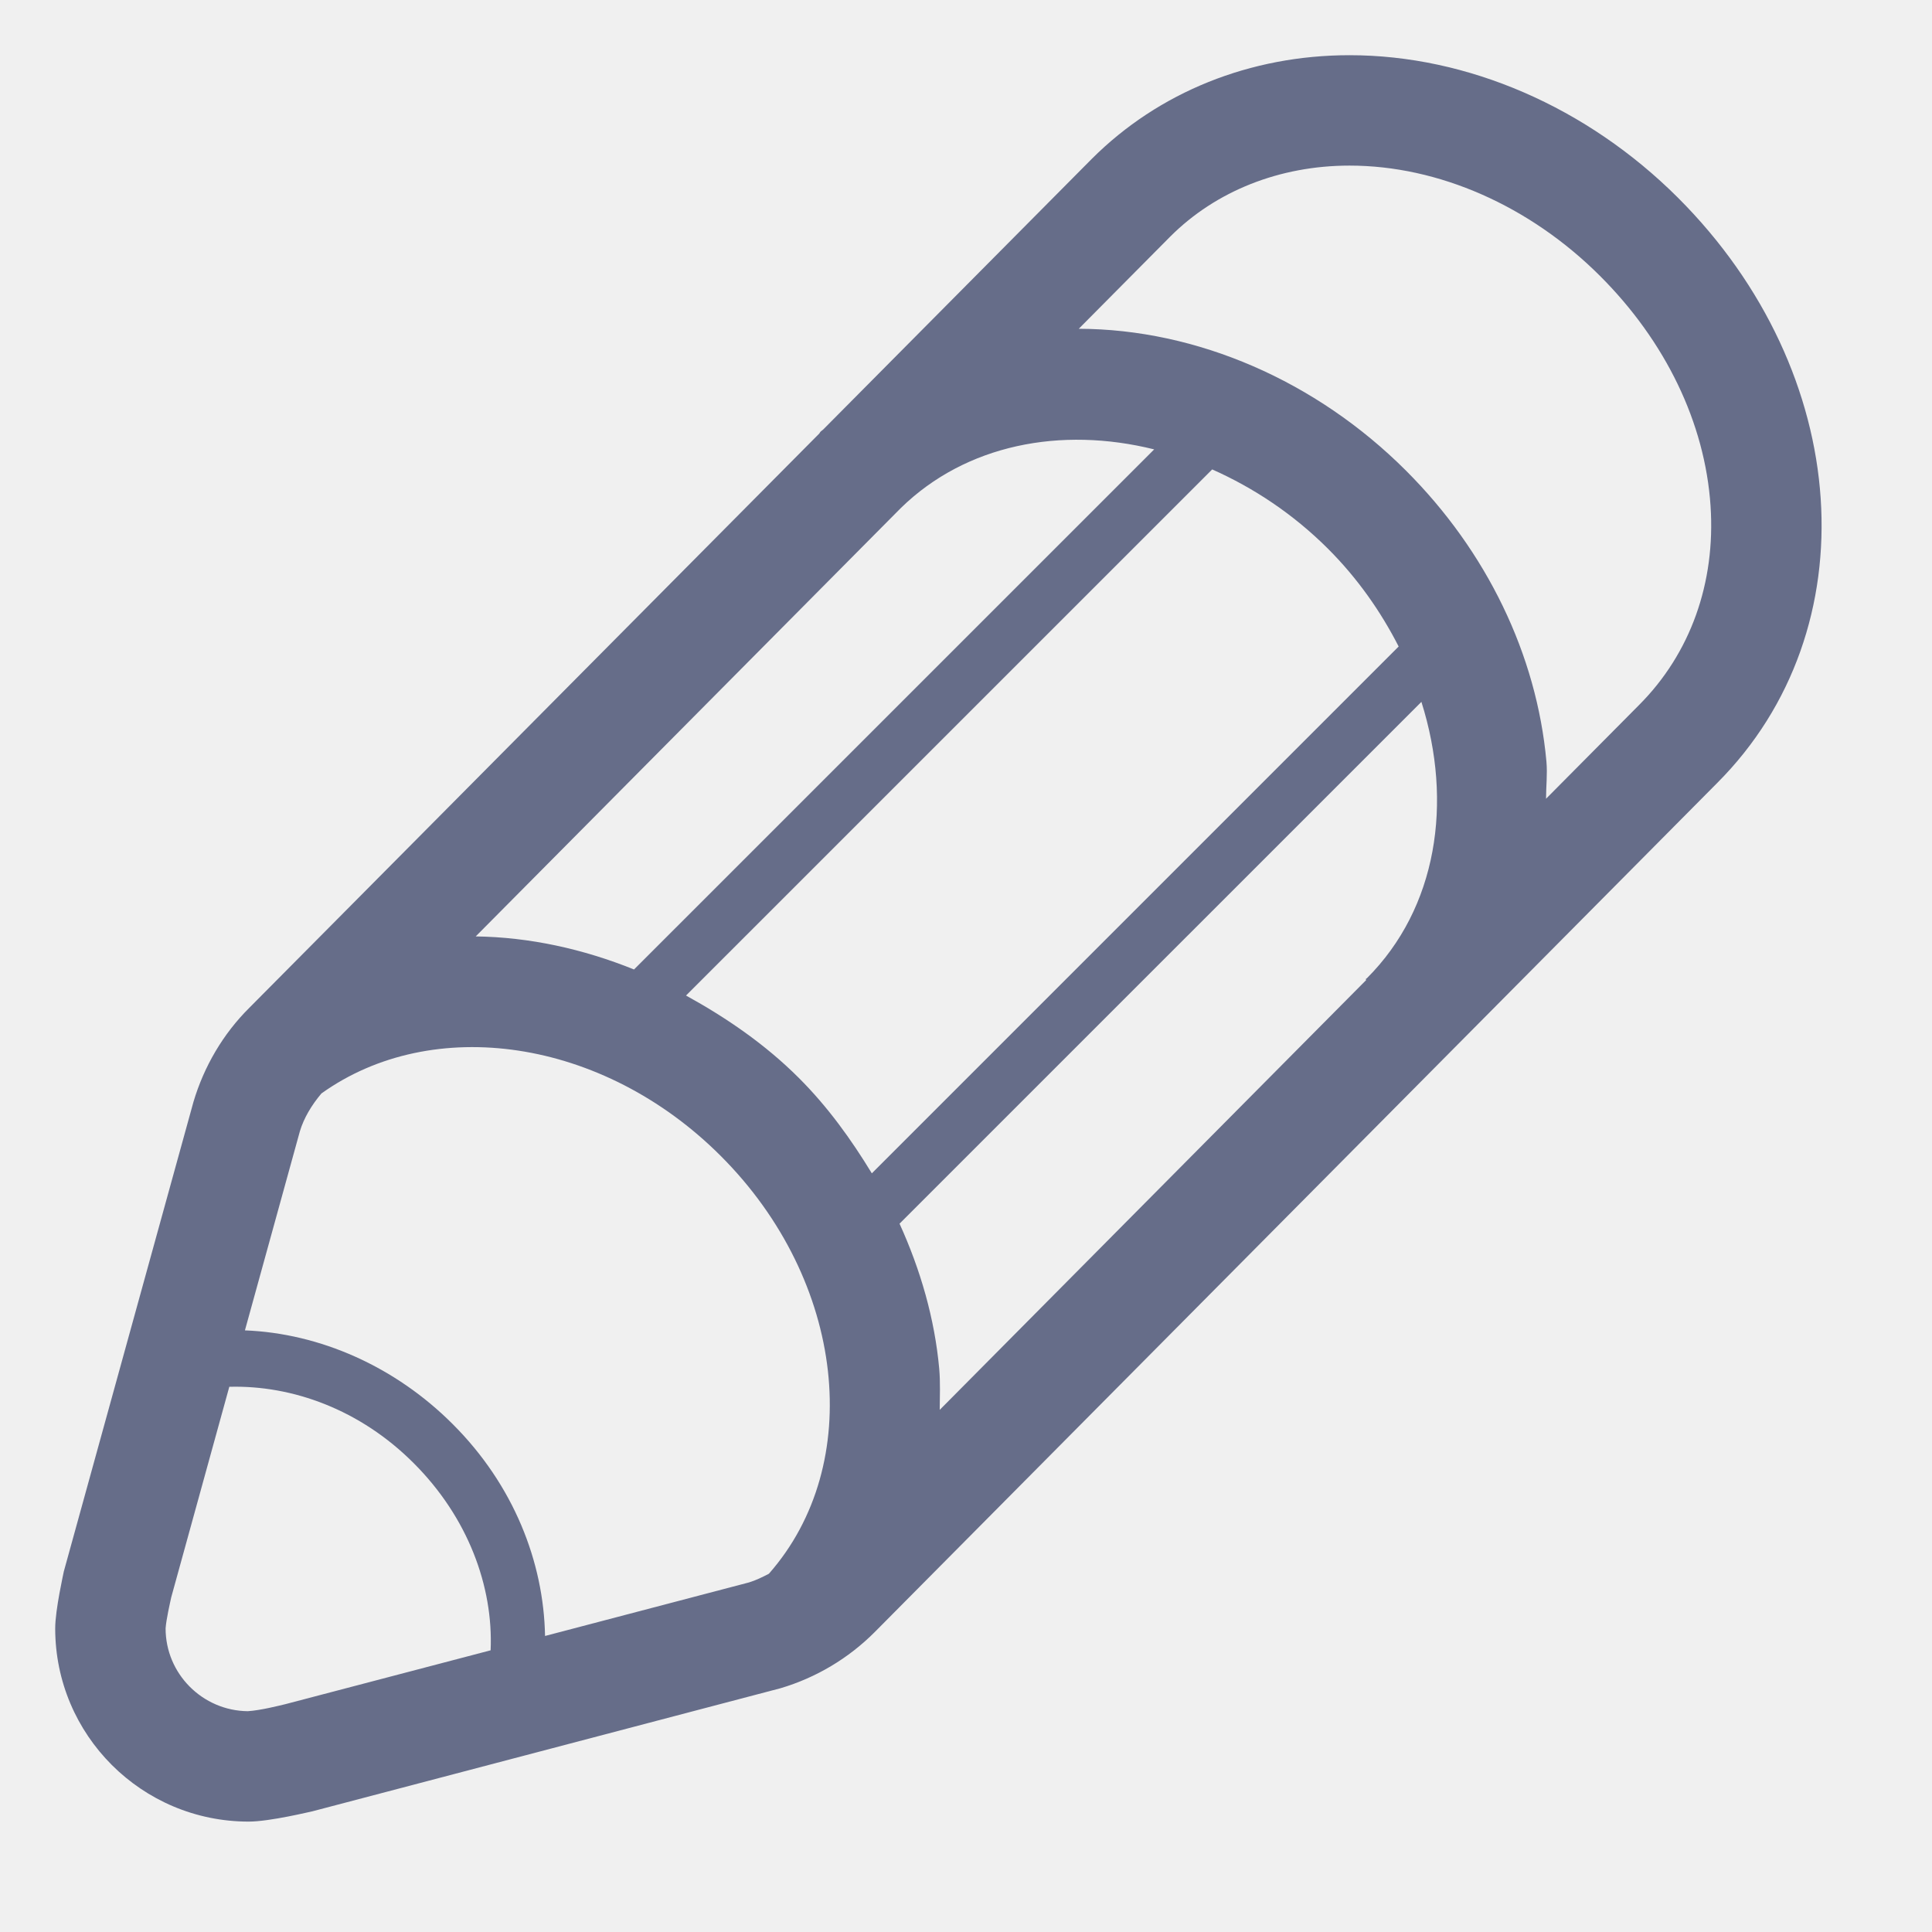
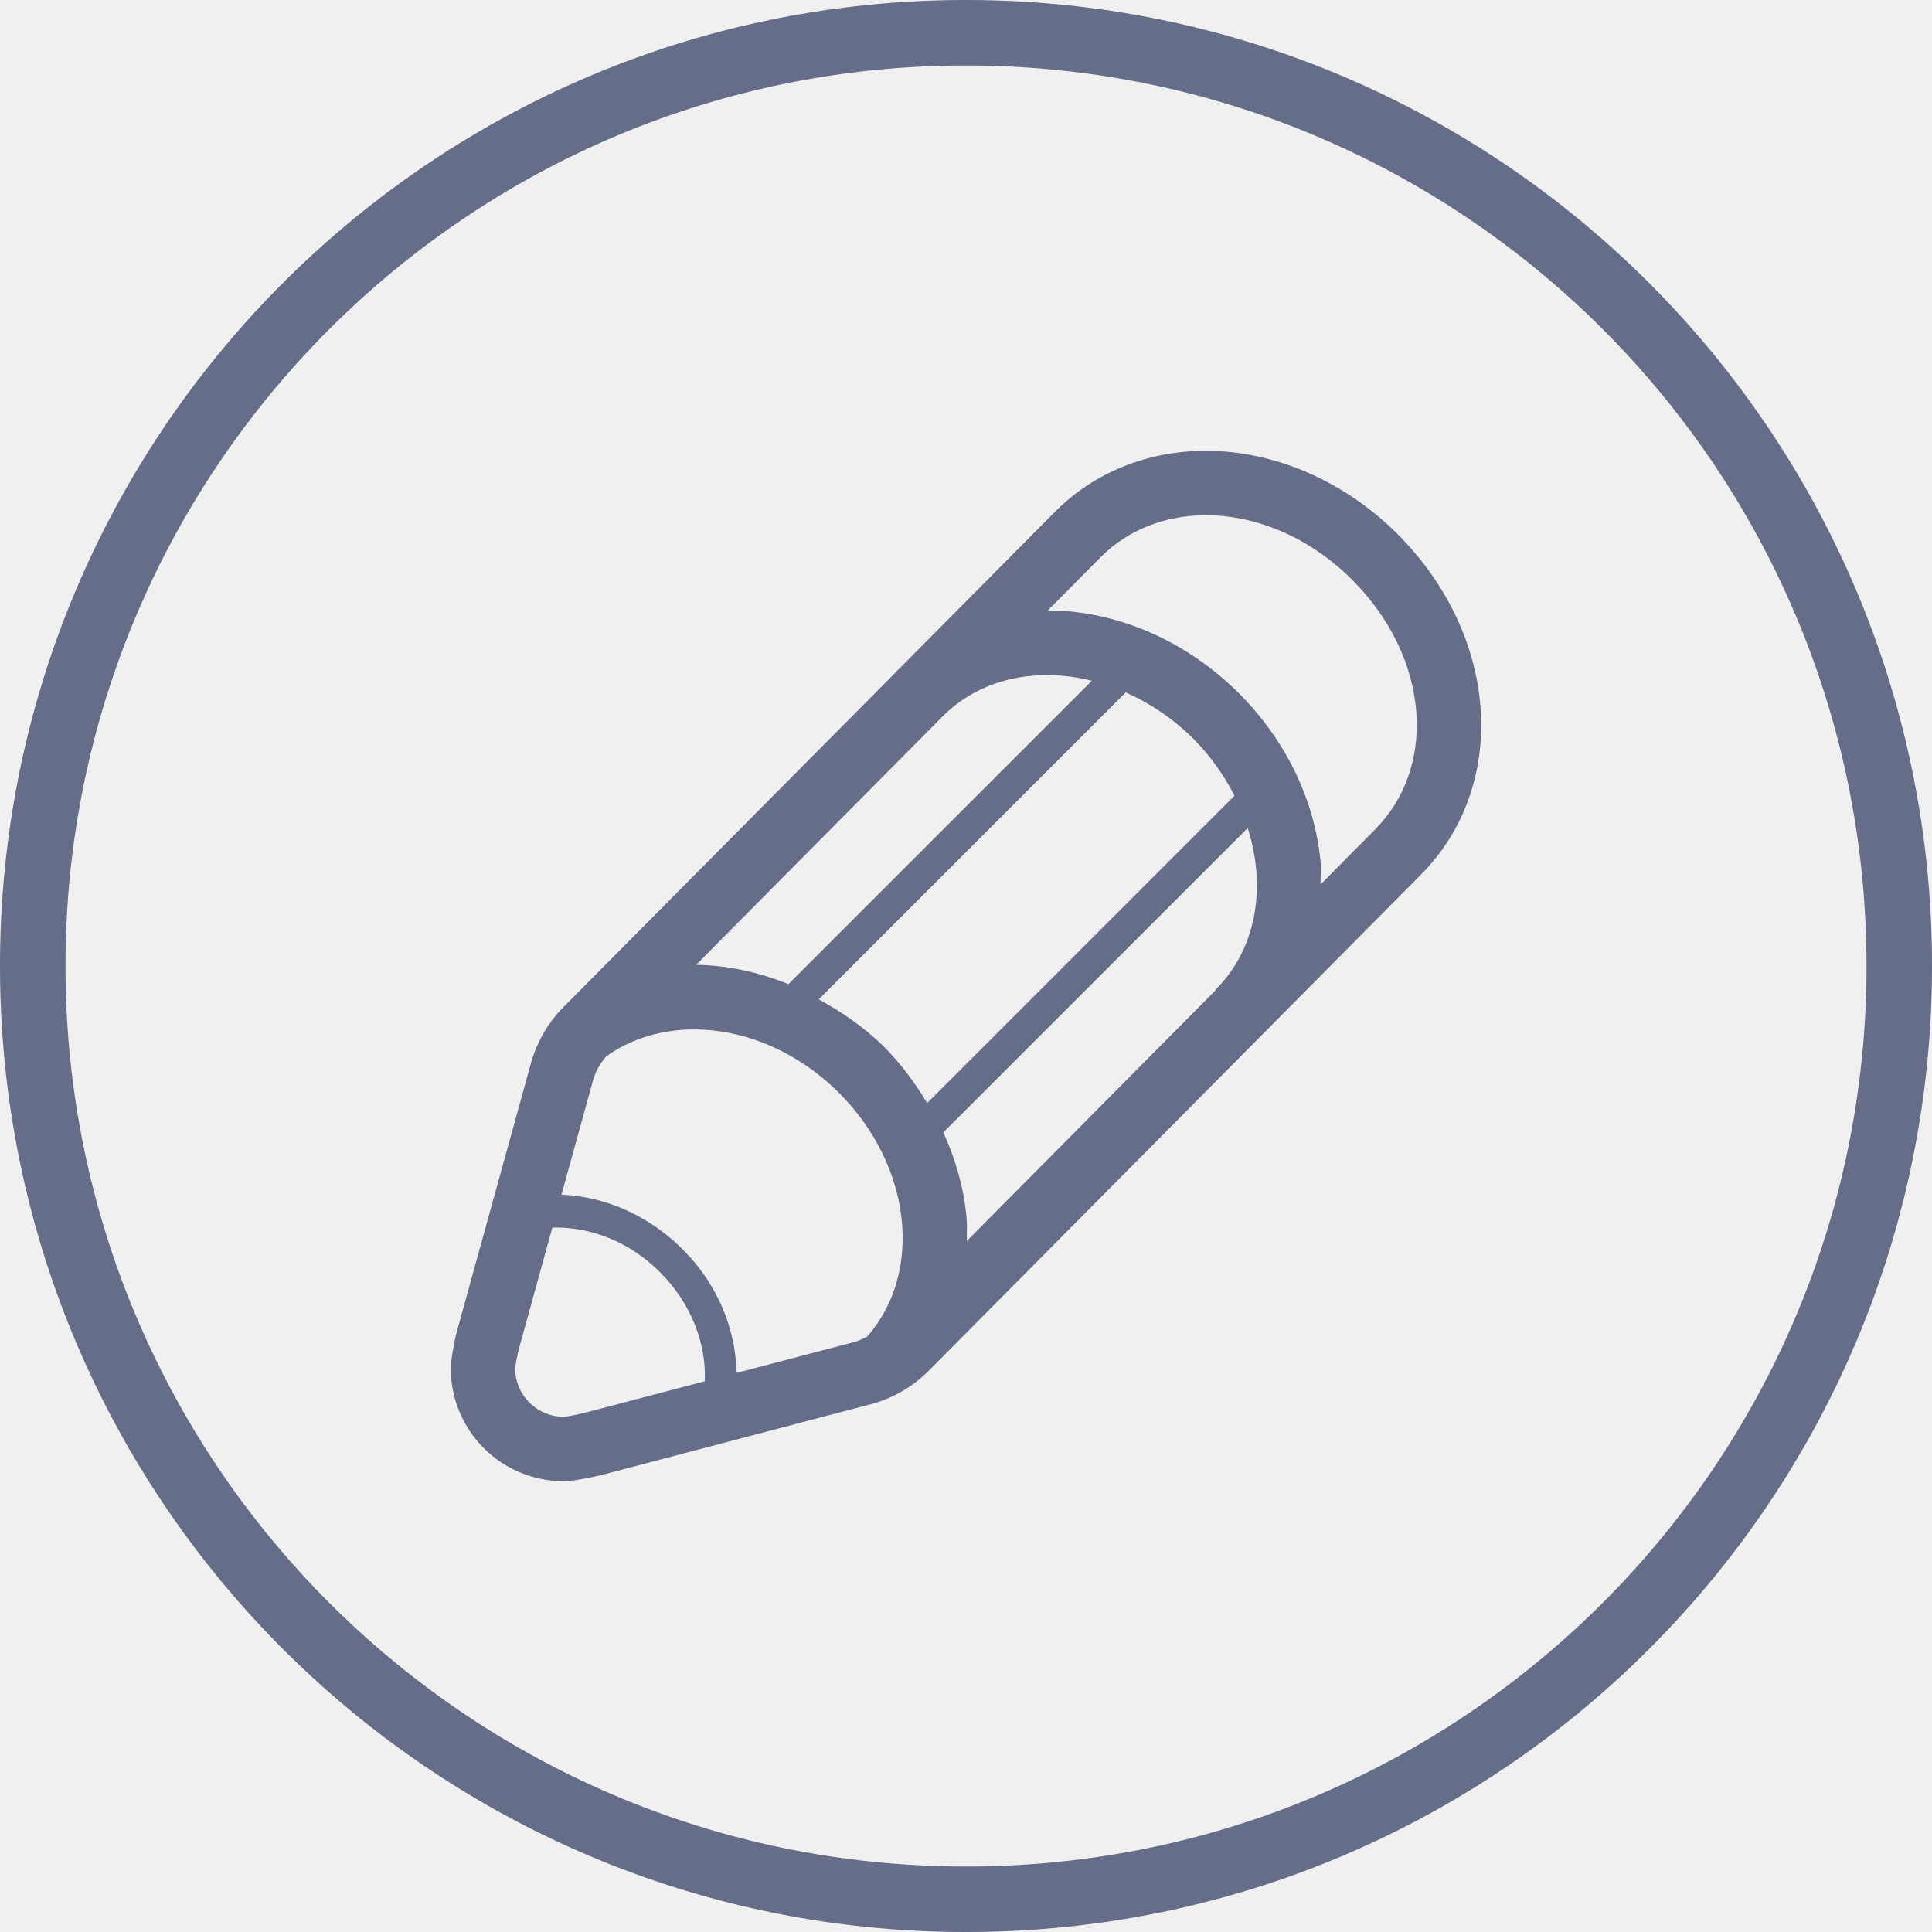
- <svg xmlns="http://www.w3.org/2000/svg" version="1.1" width="35" height="35">
-   <defs />
-   <g>
-     <path fill="rgb(102,109,137)" stroke="none" paint-order="stroke fill markers" fill-rule="evenodd" d=" M 30.396 3.58 C 28.75 1.938 26.585 1 24.449 1 C 22.649 1 20.99 1.668 19.78 2.877 C 19.78 2.877 14.913 7.781 14.913 7.781 C 14.898 7.795 14.881 7.805 14.866 7.819 C 14.858 7.827 14.854 7.838 14.846 7.846 C 14.846 7.846 14.848 7.848 14.848 7.848 C 14.848 7.848 4.518 18.256 4.518 18.256 C 4.042 18.728 3.696 19.319 3.505 19.961 C 3.505 19.961 1.156 28.469 1.156 28.469 C 1.153 28.492 1 29.161 1 29.5 C 1 31.433 2.569 33 4.505 33 C 4.89 33 5.635 32.817 5.662 32.813 C 5.662 32.813 14.14 30.584 14.14 30.584 C 14.783 30.393 15.369 30.045 15.845 29.568 C 15.845 29.568 31.107 14.186 31.107 14.186 C 33.884 11.406 33.571 6.75 30.396 3.58 Z M 17.015 24.796 C 16.933 23.893 16.678 23.008 16.296 22.168 C 16.296 22.168 25.75 12.715 25.75 12.715 C 26.328 14.541 26.032 16.451 24.765 17.719 C 24.757 17.727 24.747 17.731 24.739 17.739 C 24.739 17.739 24.752 17.752 24.752 17.752 C 24.752 17.752 17.024 25.541 17.024 25.541 C 17.025 25.293 17.037 25.049 17.015 24.796 Z M 15.794 21.256 C 15.421 20.643 14.997 20.052 14.472 19.528 C 13.86 18.916 13.159 18.438 12.428 18.035 C 12.428 18.035 21.96 8.504 21.96 8.504 C 22.707 8.836 23.425 9.309 24.058 9.941 C 24.598 10.481 25.017 11.084 25.338 11.712 C 25.338 11.712 15.794 21.256 15.794 21.256 Z M 11.486 17.563 C 10.561 17.19 9.59 16.977 8.618 16.964 C 8.618 16.964 16.321 9.202 16.321 9.202 C 17.5 8.052 19.218 7.721 20.909 8.141 C 20.909 8.141 11.486 17.563 11.486 17.563 Z M 5.168 30.873 C 5.059 30.899 4.72 30.985 4.489 31 C 3.667 30.991 3 30.322 3 29.5 C 3.012 29.333 3.079 29.044 3.102 28.937 C 3.102 28.937 4.154 25.123 4.154 25.123 C 5.297 25.092 6.527 25.537 7.494 26.506 C 8.477 27.487 8.939 28.741 8.888 29.897 C 8.888 29.897 5.168 30.873 5.168 30.873 Z M 9.874 29.637 C 9.85 28.296 9.304 26.9 8.202 25.8 C 7.16 24.756 5.797 24.154 4.437 24.101 C 4.437 24.101 5.433 20.493 5.433 20.493 C 5.505 20.253 5.647 20.017 5.823 19.809 C 7.829 18.373 10.914 18.797 13.058 20.942 C 15.324 23.208 15.675 26.528 13.929 28.51 C 13.813 28.57 13.695 28.629 13.569 28.667 C 13.569 28.667 9.874 29.637 9.874 29.637 Z M 29.692 12.773 C 29.692 12.773 28.008 14.47 28.008 14.47 C 28.008 14.244 28.035 14.027 28.015 13.796 C 27.839 11.861 26.936 9.99 25.472 8.527 C 23.843 6.898 21.682 5.962 19.543 5.956 C 19.543 5.956 21.2 4.286 21.2 4.286 C 22.027 3.459 23.184 3 24.449 3 C 26.06 3 27.712 3.728 28.982 4.995 C 30.176 6.186 30.888 7.666 30.988 9.163 C 31.082 10.561 30.622 11.842 29.692 12.773 Z" />
+ <svg xmlns="http://www.w3.org/2000/svg" width="60" height="60" viewBox="0 0 60 60" fill="none">
+   <g clip-path="url(#clip0)">
+     <path fill-rule="evenodd" clip-rule="evenodd" d="M30.387 0.002L30.581 0.005L30.967 0.015L31.352 0.029L31.544 0.039L31.926 0.061L32.117 0.073L32.309 0.087L32.499 0.103L32.689 0.119L32.878 0.136L33.067 0.155L33.444 0.195L33.633 0.218L33.821 0.241L34.009 0.265L34.196 0.291L34.382 0.317L34.754 0.374L34.94 0.405L35.126 0.436L35.31 0.469L35.495 0.502L35.679 0.537L35.863 0.573L36.046 0.609L36.229 0.648L36.411 0.686L36.775 0.768L36.956 0.811L37.137 0.854L37.317 0.899L37.497 0.945L37.677 0.992L37.856 1.039L38.035 1.088L38.213 1.138L38.391 1.189L38.745 1.295L38.921 1.348L39.273 1.46L39.447 1.518L39.621 1.576L39.969 1.696L40.315 1.82L40.659 1.948L41 2.081L41.34 2.217L41.678 2.357L41.846 2.429L42.012 2.502L42.18 2.576L42.346 2.65L42.512 2.725L42.677 2.803L42.842 2.88L43.006 2.958L43.169 3.038L43.333 3.118L43.495 3.199L43.658 3.282L43.818 3.365L43.98 3.45L44.14 3.535L44.459 3.708L44.618 3.796L44.775 3.885L44.933 3.974L45.09 4.066L45.245 4.157L45.401 4.25L45.556 4.343L45.71 4.438L45.864 4.533L46.017 4.629L46.169 4.727L46.321 4.824L46.473 4.923L46.623 5.023L46.774 5.123L46.922 5.225L47.072 5.328L47.219 5.431L47.367 5.535L47.513 5.64L47.659 5.746L47.805 5.853L48.094 6.068L48.237 6.178L48.379 6.288L48.522 6.399L48.663 6.511L48.944 6.736L49.083 6.85L49.221 6.966L49.496 7.198L49.769 7.434L49.904 7.553L50.038 7.673L50.304 7.915L50.568 8.16L50.698 8.284L50.828 8.409L50.957 8.534L51.086 8.66L51.214 8.787L51.34 8.915L51.466 9.043L51.591 9.172L51.716 9.302L51.84 9.432L52.085 9.696L52.327 9.962L52.447 10.096L52.566 10.232L52.802 10.504L53.034 10.779L53.15 10.917L53.264 11.056L53.489 11.337L53.601 11.478L53.712 11.621L53.822 11.763L53.932 11.906L54.148 12.195L54.254 12.341L54.36 12.487L54.465 12.634L54.569 12.781L54.672 12.928L54.775 13.078L54.877 13.226L54.977 13.377L55.077 13.527L55.176 13.679L55.273 13.831L55.371 13.983L55.468 14.136L55.562 14.29L55.657 14.444L55.75 14.599L55.843 14.755L55.934 14.911L56.026 15.067L56.115 15.225L56.204 15.382L56.292 15.541L56.465 15.86L56.551 16.02L56.635 16.182L56.718 16.342L56.801 16.505L56.882 16.667L56.962 16.831L57.042 16.994L57.12 17.158L57.197 17.323L57.275 17.488L57.35 17.654L57.424 17.82L57.498 17.988L57.571 18.155L57.643 18.322L57.783 18.66L57.919 19L58.052 19.341L58.18 19.685L58.304 20.031L58.424 20.379L58.482 20.553L58.54 20.727L58.652 21.079L58.706 21.255L58.811 21.609L58.862 21.787L58.912 21.965L58.961 22.144L59.008 22.323L59.055 22.503L59.101 22.683L59.146 22.863L59.19 23.044L59.232 23.225L59.314 23.589L59.352 23.771L59.391 23.954L59.428 24.137L59.463 24.321L59.498 24.505L59.531 24.689L59.564 24.875L59.595 25.06L59.626 25.246L59.683 25.618L59.709 25.804L59.735 25.991L59.759 26.179L59.782 26.367L59.805 26.556L59.846 26.933L59.864 27.122L59.881 27.311L59.897 27.501L59.913 27.692L59.927 27.883L59.939 28.074L59.961 28.456L59.971 28.648L59.985 29.033L59.995 29.419L59.998 29.613L60 30L59.998 30.387L59.995 30.581L59.985 30.967L59.971 31.352L59.961 31.544L59.939 31.926L59.927 32.117L59.913 32.309L59.897 32.499L59.881 32.689L59.864 32.878L59.846 33.067L59.805 33.444L59.782 33.633L59.759 33.821L59.735 34.009L59.709 34.196L59.683 34.382L59.626 34.754L59.595 34.94L59.564 35.126L59.531 35.31L59.498 35.495L59.463 35.679L59.428 35.863L59.391 36.046L59.352 36.229L59.314 36.411L59.232 36.775L59.19 36.956L59.146 37.137L59.101 37.317L59.055 37.497L59.008 37.677L58.961 37.856L58.912 38.035L58.862 38.213L58.811 38.391L58.706 38.745L58.652 38.921L58.54 39.273L58.482 39.447L58.424 39.621L58.304 39.969L58.18 40.315L58.052 40.659L57.919 41L57.783 41.34L57.643 41.678L57.571 41.846L57.498 42.012L57.424 42.18L57.35 42.346L57.275 42.512L57.197 42.677L57.12 42.842L57.042 43.006L56.962 43.169L56.882 43.333L56.801 43.495L56.718 43.658L56.635 43.818L56.551 43.98L56.465 44.14L56.292 44.459L56.204 44.618L56.115 44.775L56.026 44.933L55.934 45.09L55.843 45.245L55.75 45.401L55.657 45.556L55.562 45.71L55.468 45.864L55.371 46.017L55.273 46.169L55.176 46.321L55.077 46.473L54.977 46.623L54.877 46.774L54.775 46.922L54.672 47.072L54.569 47.219L54.465 47.367L54.36 47.513L54.254 47.659L54.148 47.805L53.932 48.094L53.822 48.237L53.712 48.379L53.601 48.522L53.489 48.663L53.264 48.944L53.15 49.083L53.034 49.221L52.802 49.496L52.566 49.769L52.447 49.904L52.327 50.038L52.085 50.304L51.84 50.568L51.716 50.698L51.591 50.828L51.466 50.957L51.214 51.214L50.957 51.466L50.828 51.591L50.698 51.716L50.568 51.84L50.304 52.085L50.038 52.327L49.904 52.447L49.769 52.566L49.496 52.802L49.221 53.034L49.083 53.15L48.944 53.264L48.663 53.489L48.522 53.601L48.379 53.712L48.237 53.822L48.094 53.932L47.805 54.148L47.659 54.254L47.513 54.36L47.367 54.465L47.219 54.569L47.072 54.672L46.922 54.775L46.774 54.877L46.623 54.977L46.473 55.077L46.321 55.176L46.169 55.273L46.017 55.371L45.864 55.468L45.71 55.562L45.556 55.657L45.401 55.75L45.245 55.843L45.09 55.934L44.933 56.026L44.775 56.115L44.618 56.204L44.459 56.292L44.14 56.465L43.98 56.551L43.818 56.635L43.658 56.718L43.495 56.801L43.333 56.882L43.169 56.962L43.006 57.042L42.842 57.12L42.677 57.197L42.512 57.275L42.346 57.35L42.18 57.424L42.012 57.498L41.846 57.571L41.678 57.643L41.34 57.783L41 57.919L40.659 58.052L40.315 58.18L39.969 58.304L39.621 58.424L39.447 58.482L39.273 58.54L38.921 58.652L38.745 58.706L38.391 58.811L38.213 58.862L38.035 58.912L37.856 58.961L37.677 59.008L37.497 59.055L37.317 59.101L37.137 59.146L36.956 59.19L36.775 59.232L36.411 59.314L36.229 59.352L36.046 59.391L35.863 59.428L35.679 59.463L35.495 59.498L35.31 59.531L35.126 59.564L34.94 59.595L34.754 59.626L34.382 59.683L34.196 59.709L34.009 59.735L33.821 59.759L33.633 59.782L33.444 59.805L33.067 59.846L32.878 59.864L32.689 59.881L32.499 59.897L32.309 59.913L32.117 59.927L31.926 59.939L31.544 59.961L31.352 59.971L30.967 59.985L30.581 59.995L30.387 59.998L30 60L29.613 59.998L29.419 59.995L29.033 59.985L28.648 59.971L28.456 59.961L28.074 59.939L27.883 59.927L27.692 59.913L27.501 59.897L27.311 59.881L27.122 59.864L26.933 59.846L26.556 59.805L26.367 59.782L26.179 59.759L25.991 59.735L25.804 59.709L25.618 59.683L25.246 59.626L25.06 59.595L24.875 59.564L24.689 59.531L24.506 59.498L24.321 59.463L24.137 59.428L23.954 59.391L23.771 59.352L23.589 59.314L23.225 59.232L23.044 59.19L22.863 59.146L22.683 59.101L22.503 59.055L22.323 59.008L22.144 58.961L21.965 58.912L21.787 58.862L21.609 58.811L21.255 58.706L21.079 58.652L20.727 58.54L20.553 58.482L20.379 58.424L20.031 58.304L19.685 58.18L19.341 58.052L19 57.919L18.66 57.783L18.322 57.643L18.155 57.571L17.988 57.498L17.82 57.424L17.654 57.35L17.488 57.275L17.323 57.197L17.158 57.12L16.994 57.042L16.831 56.962L16.667 56.882L16.505 56.801L16.342 56.718L16.182 56.635L16.02 56.551L15.86 56.465L15.541 56.292L15.382 56.204L15.225 56.115L15.067 56.026L14.911 55.934L14.755 55.843L14.599 55.75L14.444 55.657L14.29 55.562L14.136 55.468L13.983 55.371L13.831 55.273L13.679 55.176L13.527 55.077L13.377 54.977L13.226 54.877L13.078 54.775L12.928 54.672L12.781 54.569L12.634 54.465L12.487 54.36L12.341 54.254L12.195 54.148L11.906 53.932L11.763 53.822L11.621 53.712L11.478 53.601L11.337 53.489L11.056 53.264L10.917 53.15L10.779 53.034L10.504 52.802L10.232 52.566L10.096 52.447L9.962 52.327L9.696 52.085L9.432 51.84L9.302 51.716L9.172 51.591L9.043 51.466L8.915 51.34L8.787 51.214L8.66 51.086L8.534 50.957L8.409 50.828L8.284 50.698L8.16 50.568L7.915 50.304L7.673 50.038L7.553 49.904L7.434 49.769L7.198 49.496L6.966 49.221L6.85 49.083L6.736 48.944L6.511 48.663L6.399 48.522L6.288 48.379L6.178 48.237L6.068 48.094L5.853 47.805L5.746 47.659L5.64 47.513L5.535 47.367L5.431 47.219L5.328 47.072L5.225 46.922L5.123 46.774L5.023 46.623L4.923 46.473L4.824 46.321L4.727 46.169L4.629 46.017L4.533 45.864L4.438 45.71L4.343 45.556L4.25 45.401L4.157 45.245L4.066 45.09L3.974 44.933L3.885 44.775L3.796 44.618L3.708 44.459L3.535 44.14L3.45 43.98L3.365 43.818L3.282 43.658L3.199 43.495L3.118 43.333L3.038 43.169L2.958 43.006L2.88 42.842L2.803 42.677L2.725 42.512L2.65 42.346L2.576 42.18L2.502 42.012L2.429 41.846L2.357 41.678L2.217 41.34L2.081 41L1.948 40.659L1.82 40.315L1.696 39.969L1.576 39.621L1.518 39.447L1.46 39.273L1.348 38.921L1.295 38.745L1.189 38.391L1.138 38.213L1.088 38.035L1.039 37.856L0.992 37.677L0.945 37.497L0.899 37.317L0.854 37.137L0.811 36.956L0.768 36.775L0.686 36.411L0.648 36.229L0.609 36.046L0.573 35.863L0.537 35.679L0.502 35.495L0.469 35.31L0.436 35.126L0.405 34.94L0.374 34.754L0.317 34.382L0.291 34.196L0.265 34.009L0.241 33.821L0.218 33.633L0.195 33.444L0.155 33.067L0.136 32.878L0.119 32.689L0.103 32.499L0.087 32.309L0.073 32.117L0.061 31.926L0.039 31.544L0.029 31.352L0.015 30.967L0.005 30.581L0.002 30.387L0 30L0.002 29.613L0.005 29.419L0.015 29.033L0.029 28.648L0.039 28.456L0.061 28.074L0.073 27.883L0.087 27.692L0.103 27.501L0.119 27.311L0.136 27.122L0.155 26.933L0.195 26.556L0.218 26.367L0.241 26.179L0.265 25.991L0.291 25.804L0.317 25.618L0.374 25.246L0.405 25.06L0.436 24.875L0.469 24.689L0.502 24.505L0.537 24.321L0.573 24.137L0.609 23.954L0.648 23.771L0.686 23.589L0.768 23.225L0.811 23.044L0.854 22.863L0.899 22.683L0.945 22.503L0.992 22.323L1.039 22.144L1.088 21.965L1.138 21.787L1.189 21.609L1.295 21.255L1.348 21.079L1.46 20.727L1.518 20.553L1.576 20.379L1.696 20.031L1.82 19.685L1.948 19.341L2.081 19L2.217 18.66L2.357 18.322L2.429 18.155L2.502 17.988L2.576 17.82L2.65 17.654L2.725 17.488L2.803 17.323L2.88 17.158L2.958 16.994L3.038 16.831L3.118 16.667L3.199 16.505L3.282 16.342L3.365 16.182L3.45 16.02L3.535 15.86L3.708 15.541L3.796 15.382L3.885 15.225L3.974 15.067L4.066 14.911L4.157 14.755L4.25 14.599L4.343 14.444L4.438 14.29L4.533 14.136L4.629 13.983L4.727 13.831L4.824 13.679L4.923 13.527L5.023 13.377L5.123 13.226L5.225 13.078L5.328 12.928L5.431 12.781L5.535 12.634L5.64 12.487L5.746 12.341L5.853 12.195L6.068 11.906L6.178 11.763L6.288 11.621L6.399 11.478L6.511 11.337L6.736 11.056L6.85 10.917L6.966 10.779L7.198 10.504L7.434 10.232L7.553 10.096L7.673 9.962L7.915 9.696L8.16 9.432L8.284 9.302L8.409 9.172L8.534 9.043L8.66 8.915L8.915 8.66L9.043 8.534L9.172 8.409L9.302 8.284L9.432 8.16L9.696 7.915L9.962 7.673L10.096 7.553L10.232 7.434L10.504 7.198L10.779 6.966L10.917 6.85L11.056 6.736L11.337 6.511L11.478 6.399L11.621 6.288L11.763 6.178L11.906 6.068L12.195 5.853L12.341 5.746L12.487 5.64L12.634 5.535L12.781 5.431L12.928 5.328L13.078 5.225L13.226 5.123L13.377 5.023L13.527 4.923L13.679 4.824L13.831 4.727L13.983 4.629L14.136 4.533L14.29 4.438L14.444 4.343L14.599 4.25L14.755 4.157L14.911 4.066L15.067 3.974L15.225 3.885L15.382 3.796L15.541 3.708L15.86 3.535L16.02 3.45L16.182 3.365L16.342 3.282L16.505 3.199L16.667 3.118L16.831 3.038L16.994 2.958L17.158 2.88L17.323 2.803L17.488 2.725L17.654 2.65L17.82 2.576L17.988 2.502L18.155 2.429L18.322 2.357L18.66 2.217L19 2.081L19.341 1.948L19.685 1.82L20.031 1.696L20.379 1.576L20.553 1.518L20.727 1.46L21.079 1.348L21.255 1.295L21.609 1.189L21.787 1.138L21.965 1.088L22.144 1.039L22.323 0.992L22.503 0.945L22.683 0.899L22.863 0.854L23.044 0.811L23.225 0.768L23.589 0.686L23.771 0.648L23.954 0.609L24.137 0.573L24.321 0.537L24.506 0.502L24.689 0.469L24.875 0.436L25.06 0.405L25.246 0.374L25.618 0.317L25.804 0.291L25.991 0.265L26.179 0.241L26.367 0.218L26.556 0.195L26.933 0.155L27.122 0.136L27.311 0.119L27.501 0.103L27.692 0.087L27.883 0.073L28.074 0.061L28.456 0.039L28.648 0.029L29.033 0.015L29.419 0.005L29.613 0.002L30 0L30.387 0.002ZM29.638 2.036L29.458 2.039L29.277 2.043L29.097 2.048L28.918 2.054L28.738 2.061L28.38 2.08L28.202 2.091L27.846 2.115L27.669 2.129L27.491 2.145L27.314 2.161L27.138 2.178L26.962 2.197L26.787 2.216L26.436 2.259L26.261 2.281L25.912 2.33L25.739 2.356L25.392 2.411L25.219 2.441L24.876 2.502L24.704 2.534L24.533 2.568L24.362 2.602L24.191 2.638L24.021 2.674L23.852 2.711L23.683 2.75L23.514 2.789L23.345 2.83L23.177 2.872L23.009 2.915L22.843 2.958L22.675 3.002L22.509 3.048L22.343 3.095L22.178 3.142L22.012 3.191L21.847 3.24L21.683 3.291L21.356 3.395L21.193 3.448L20.868 3.558L20.706 3.614L20.385 3.73L20.224 3.789L19.905 3.911L19.746 3.973L19.587 4.036L19.43 4.1L19.272 4.165L19.116 4.231L18.959 4.298L18.802 4.366L18.647 4.434L18.492 4.503L18.183 4.645L18.029 4.718L17.877 4.791L17.572 4.939L17.42 5.016L17.27 5.092L17.119 5.17L16.97 5.248L16.82 5.328L16.671 5.408L16.523 5.489L16.375 5.571L16.229 5.654L16.081 5.738L15.936 5.822L15.79 5.908L15.645 5.994L15.5 6.081L15.356 6.17L15.214 6.258L15.07 6.348L14.928 6.438L14.787 6.53L14.506 6.715L14.365 6.808L14.226 6.904L14.088 6.999L13.95 7.095L13.812 7.193L13.676 7.291L13.54 7.389L13.403 7.489L13.269 7.588L13.001 7.792L12.867 7.895L12.603 8.102L12.472 8.207L12.342 8.313L12.211 8.419L12.082 8.527L11.954 8.635L11.826 8.744L11.699 8.853L11.447 9.074L11.322 9.186L11.197 9.299L11.073 9.412L10.95 9.526L10.828 9.641L10.705 9.757L10.584 9.873L10.463 9.989L10.344 10.107L10.107 10.344L9.989 10.463L9.873 10.584L9.757 10.705L9.641 10.828L9.526 10.95L9.412 11.073L9.299 11.197L9.186 11.322L9.074 11.447L8.853 11.699L8.744 11.826L8.635 11.954L8.527 12.082L8.419 12.211L8.313 12.342L8.207 12.472L8.102 12.603L7.895 12.867L7.792 13.001L7.588 13.269L7.489 13.403L7.389 13.54L7.291 13.676L7.193 13.812L7.095 13.95L6.999 14.088L6.904 14.226L6.808 14.365L6.715 14.506L6.53 14.787L6.438 14.928L6.348 15.07L6.258 15.214L6.17 15.356L6.081 15.5L5.994 15.645L5.908 15.79L5.822 15.936L5.738 16.081L5.654 16.229L5.571 16.375L5.489 16.523L5.408 16.671L5.328 16.82L5.248 16.97L5.17 17.119L5.092 17.27L5.016 17.42L4.939 17.572L4.791 17.877L4.718 18.029L4.645 18.183L4.503 18.492L4.434 18.647L4.366 18.802L4.298 18.959L4.231 19.116L4.165 19.272L4.1 19.43L4.036 19.587L3.973 19.746L3.911 19.905L3.789 20.224L3.73 20.385L3.614 20.706L3.558 20.868L3.448 21.193L3.395 21.356L3.291 21.683L3.24 21.847L3.191 22.012L3.142 22.178L3.095 22.343L3.048 22.509L3.002 22.675L2.958 22.843L2.915 23.009L2.872 23.177L2.83 23.345L2.789 23.514L2.75 23.683L2.711 23.852L2.674 24.021L2.638 24.191L2.602 24.362L2.568 24.533L2.534 24.704L2.502 24.876L2.441 25.219L2.411 25.392L2.356 25.739L2.33 25.912L2.281 26.261L2.259 26.436L2.216 26.787L2.197 26.962L2.178 27.138L2.161 27.314L2.145 27.491L2.129 27.669L2.115 27.846L2.091 28.202L2.08 28.38L2.061 28.738L2.054 28.918L2.048 29.097L2.043 29.277L2.039 29.458L2.036 29.638L2.034 30L2.036 30.362L2.039 30.542L2.043 30.723L2.048 30.903L2.054 31.082L2.061 31.262L2.08 31.62L2.091 31.798L2.115 32.154L2.129 32.331L2.145 32.509L2.161 32.686L2.178 32.862L2.197 33.038L2.216 33.214L2.259 33.564L2.281 33.739L2.33 34.088L2.356 34.261L2.411 34.608L2.441 34.781L2.502 35.124L2.534 35.296L2.568 35.467L2.602 35.638L2.638 35.809L2.674 35.979L2.711 36.148L2.75 36.317L2.789 36.486L2.83 36.655L2.872 36.823L2.915 36.99L2.958 37.157L3.002 37.325L3.048 37.491L3.095 37.657L3.142 37.822L3.191 37.988L3.24 38.153L3.291 38.317L3.395 38.644L3.502 38.969L3.558 39.132L3.614 39.294L3.73 39.615L3.789 39.776L3.911 40.095L3.973 40.254L4.036 40.413L4.1 40.57L4.165 40.728L4.231 40.884L4.298 41.041L4.366 41.198L4.434 41.353L4.503 41.508L4.645 41.817L4.718 41.971L4.791 42.123L4.939 42.428L5.016 42.58L5.092 42.73L5.17 42.881L5.248 43.03L5.328 43.18L5.408 43.329L5.489 43.477L5.571 43.625L5.654 43.772L5.738 43.919L5.822 44.064L5.908 44.21L5.994 44.355L6.081 44.5L6.17 44.644L6.258 44.786L6.348 44.93L6.438 45.072L6.53 45.214L6.715 45.494L6.808 45.635L6.904 45.774L6.999 45.912L7.095 46.051L7.193 46.188L7.291 46.324L7.389 46.46L7.489 46.597L7.588 46.731L7.792 46.999L7.895 47.133L8.102 47.397L8.207 47.528L8.313 47.658L8.419 47.788L8.527 47.918L8.635 48.046L8.744 48.174L8.853 48.301L9.074 48.553L9.186 48.678L9.299 48.803L9.412 48.928L9.526 49.051L9.641 49.173L9.757 49.295L9.873 49.416L9.989 49.537L10.107 49.656L10.344 49.894L10.463 50.011L10.584 50.127L10.705 50.243L10.828 50.359L10.95 50.474L11.073 50.588L11.197 50.701L11.322 50.814L11.447 50.926L11.573 51.037L11.699 51.147L11.826 51.256L11.954 51.365L12.082 51.473L12.211 51.581L12.342 51.688L12.472 51.793L12.603 51.898L12.867 52.105L13.001 52.208L13.269 52.412L13.403 52.511L13.54 52.611L13.676 52.709L13.812 52.807L13.95 52.905L14.088 53.001L14.226 53.096L14.365 53.192L14.506 53.285L14.787 53.47L14.928 53.562L15.07 53.652L15.214 53.742L15.356 53.83L15.5 53.919L15.645 54.006L15.79 54.092L15.936 54.178L16.081 54.262L16.229 54.346L16.375 54.429L16.523 54.511L16.671 54.592L16.82 54.672L16.97 54.752L17.119 54.83L17.27 54.908L17.42 54.984L17.572 55.061L17.877 55.209L18.029 55.282L18.183 55.355L18.492 55.497L18.647 55.566L18.802 55.634L18.959 55.702L19.116 55.77L19.272 55.835L19.43 55.9L19.587 55.964L19.746 56.027L19.905 56.089L20.224 56.211L20.385 56.27L20.706 56.386L20.868 56.442L21.193 56.552L21.356 56.605L21.683 56.709L21.847 56.76L22.012 56.809L22.178 56.858L22.343 56.906L22.509 56.952L22.675 56.998L22.843 57.042L23.009 57.086L23.177 57.128L23.345 57.17L23.514 57.211L23.683 57.25L23.852 57.289L24.021 57.327L24.191 57.362L24.362 57.398L24.533 57.432L24.704 57.466L24.876 57.498L25.219 57.559L25.392 57.589L25.739 57.644L25.912 57.67L26.261 57.719L26.436 57.741L26.787 57.784L26.962 57.803L27.138 57.822L27.314 57.839L27.491 57.855L27.669 57.871L27.846 57.885L28.202 57.909L28.38 57.92L28.738 57.939L28.918 57.946L29.097 57.952L29.277 57.957L29.458 57.961L29.638 57.964L30 57.966L30.362 57.964L30.542 57.961L30.723 57.957L30.903 57.952L31.082 57.946L31.262 57.939L31.62 57.92L31.798 57.909L32.154 57.885L32.331 57.871L32.509 57.855L32.686 57.839L32.862 57.822L33.038 57.803L33.214 57.784L33.564 57.741L33.739 57.719L34.088 57.67L34.261 57.644L34.608 57.589L34.781 57.559L35.124 57.498L35.296 57.466L35.467 57.432L35.638 57.398L35.809 57.362L35.979 57.327L36.148 57.289L36.317 57.25L36.486 57.211L36.655 57.17L36.823 57.128L36.99 57.086L37.157 57.042L37.325 56.998L37.491 56.952L37.657 56.906L37.822 56.858L37.988 56.809L38.153 56.76L38.317 56.709L38.644 56.605L38.807 56.552L39.132 56.442L39.294 56.386L39.615 56.27L39.776 56.211L40.095 56.089L40.254 56.027L40.413 55.964L40.57 55.9L40.728 55.835L40.885 55.77L41.041 55.702L41.198 55.634L41.353 55.566L41.508 55.497L41.817 55.355L41.971 55.282L42.123 55.209L42.428 55.061L42.58 54.984L42.73 54.908L42.881 54.83L43.03 54.752L43.18 54.672L43.329 54.592L43.477 54.511L43.625 54.429L43.772 54.346L43.919 54.262L44.065 54.178L44.21 54.092L44.355 54.006L44.5 53.919L44.644 53.83L44.786 53.742L44.93 53.652L45.072 53.562L45.214 53.47L45.494 53.285L45.635 53.192L45.774 53.096L45.912 53.001L46.051 52.905L46.188 52.807L46.324 52.709L46.46 52.611L46.597 52.511L46.731 52.412L46.999 52.208L47.133 52.105L47.397 51.898L47.528 51.793L47.658 51.688L47.788 51.581L47.918 51.473L48.046 51.365L48.174 51.256L48.301 51.147L48.427 51.037L48.553 50.926L48.678 50.814L48.803 50.701L48.928 50.588L49.051 50.474L49.173 50.359L49.295 50.243L49.416 50.127L49.537 50.011L49.656 49.894L49.894 49.656L50.011 49.537L50.127 49.416L50.243 49.295L50.359 49.173L50.474 49.051L50.588 48.928L50.701 48.803L50.814 48.678L50.926 48.553L51.037 48.427L51.147 48.301L51.256 48.174L51.365 48.046L51.473 47.918L51.581 47.788L51.688 47.658L51.793 47.528L51.898 47.397L52.105 47.133L52.208 46.999L52.412 46.731L52.511 46.597L52.611 46.46L52.709 46.324L52.807 46.188L52.905 46.051L53.001 45.912L53.096 45.774L53.192 45.635L53.285 45.494L53.47 45.214L53.562 45.072L53.652 44.93L53.742 44.786L53.83 44.644L53.919 44.5L54.006 44.355L54.092 44.21L54.178 44.064L54.262 43.919L54.346 43.772L54.429 43.625L54.511 43.477L54.592 43.329L54.672 43.18L54.752 43.03L54.83 42.881L54.908 42.73L54.984 42.58L55.061 42.428L55.209 42.123L55.282 41.971L55.355 41.817L55.497 41.508L55.566 41.353L55.634 41.198L55.702 41.041L55.77 40.884L55.835 40.728L55.9 40.57L55.964 40.413L56.027 40.254L56.089 40.095L56.211 39.776L56.27 39.615L56.386 39.294L56.442 39.132L56.552 38.807L56.605 38.644L56.709 38.317L56.76 38.153L56.809 37.988L56.858 37.822L56.906 37.657L56.952 37.491L56.998 37.325L57.042 37.157L57.086 36.99L57.128 36.823L57.17 36.655L57.211 36.486L57.25 36.317L57.289 36.148L57.327 35.979L57.362 35.809L57.398 35.638L57.432 35.467L57.466 35.296L57.498 35.124L57.559 34.781L57.589 34.608L57.644 34.261L57.67 34.088L57.719 33.739L57.741 33.564L57.784 33.214L57.803 33.038L57.822 32.862L57.839 32.686L57.855 32.509L57.871 32.331L57.885 32.154L57.909 31.798L57.92 31.62L57.939 31.262L57.946 31.082L57.952 30.903L57.957 30.723L57.961 30.542L57.964 30.362L57.966 30L57.964 29.638L57.961 29.458L57.957 29.277L57.952 29.097L57.946 28.918L57.939 28.738L57.92 28.38L57.909 28.202L57.885 27.846L57.871 27.669L57.855 27.491L57.839 27.314L57.822 27.138L57.803 26.962L57.784 26.787L57.741 26.436L57.719 26.261L57.67 25.912L57.644 25.739L57.589 25.392L57.559 25.219L57.498 24.876L57.466 24.704L57.432 24.533L57.398 24.362L57.362 24.191L57.327 24.021L57.289 23.852L57.25 23.683L57.211 23.514L57.17 23.345L57.128 23.177L57.086 23.009L57.042 22.843L56.998 22.675L56.952 22.509L56.906 22.343L56.858 22.178L56.809 22.012L56.76 21.847L56.709 21.683L56.605 21.356L56.552 21.193L56.442 20.868L56.386 20.706L56.27 20.385L56.211 20.224L56.089 19.905L56.027 19.746L55.964 19.587L55.9 19.43L55.835 19.272L55.77 19.116L55.702 18.959L55.634 18.802L55.566 18.647L55.497 18.492L55.355 18.183L55.282 18.029L55.209 17.877L55.061 17.572L54.984 17.42L54.908 17.27L54.83 17.119L54.752 16.97L54.672 16.82L54.592 16.671L54.511 16.523L54.429 16.375L54.346 16.229L54.262 16.081L54.178 15.936L54.092 15.79L54.006 15.645L53.919 15.5L53.83 15.356L53.742 15.214L53.652 15.07L53.562 14.928L53.47 14.787L53.285 14.506L53.192 14.365L53.096 14.226L53.001 14.088L52.905 13.95L52.807 13.812L52.709 13.676L52.611 13.54L52.511 13.403L52.412 13.269L52.208 13.001L52.105 12.867L51.898 12.603L51.793 12.472L51.688 12.342L51.581 12.211L51.473 12.082L51.365 11.954L51.256 11.826L51.147 11.699L51.037 11.573L50.926 11.447L50.814 11.322L50.701 11.197L50.588 11.073L50.474 10.95L50.359 10.828L50.243 10.705L50.127 10.584L50.011 10.463L49.894 10.344L49.656 10.107L49.537 9.989L49.416 9.873L49.295 9.757L49.173 9.641L49.051 9.526L48.928 9.412L48.803 9.299L48.678 9.186L48.553 9.074L48.301 8.853L48.174 8.744L48.046 8.635L47.918 8.527L47.788 8.419L47.658 8.313L47.528 8.207L47.397 8.102L47.133 7.895L46.999 7.792L46.731 7.588L46.597 7.489L46.46 7.389L46.324 7.291L46.188 7.193L46.051 7.095L45.912 6.999L45.774 6.904L45.635 6.808L45.494 6.715L45.214 6.53L45.072 6.438L44.93 6.348L44.786 6.258L44.644 6.17L44.5 6.081L44.355 5.994L44.21 5.908L44.065 5.822L43.919 5.738L43.772 5.654L43.625 5.571L43.477 5.489L43.329 5.408L43.18 5.328L43.03 5.248L42.881 5.17L42.73 5.092L42.58 5.016L42.428 4.939L42.123 4.791L41.971 4.718L41.817 4.645L41.508 4.503L41.353 4.434L41.198 4.366L41.041 4.298L40.885 4.231L40.728 4.165L40.57 4.1L40.413 4.036L40.254 3.973L40.095 3.911L39.776 3.789L39.615 3.73L39.294 3.614L39.132 3.558L38.969 3.502L38.644 3.395L38.317 3.291L38.153 3.24L37.988 3.191L37.822 3.142L37.657 3.095L37.491 3.048L37.325 3.002L37.157 2.958L36.99 2.915L36.823 2.872L36.655 2.83L36.486 2.789L36.317 2.75L36.148 2.711L35.979 2.674L35.809 2.638L35.638 2.602L35.467 2.568L35.296 2.534L35.124 2.502L34.781 2.441L34.608 2.411L34.261 2.356L34.088 2.33L33.739 2.281L33.564 2.259L33.214 2.216L33.038 2.197L32.862 2.178L32.686 2.161L32.509 2.145L32.331 2.129L32.154 2.115L31.798 2.091L31.62 2.08L31.262 2.061L31.082 2.054L30.903 2.048L30.723 2.043L30.542 2.039L30.362 2.036L30 2.034L29.638 2.036Z" fill="#666D89" />
+     <path fill-rule="evenodd" clip-rule="evenodd" d="M43.396 16.58C41.75 14.938 39.585 14 37.449 14C35.649 14 33.99 14.668 32.78 15.877L27.913 20.781C27.898 20.795 27.881 20.805 27.866 20.819C27.858 20.827 27.854 20.838 27.846 20.846L27.848 20.848L17.518 31.256C17.042 31.728 16.696 32.319 16.505 32.961L14.156 41.469C14.153 41.492 14 42.161 14 42.5C14 44.433 15.569 46 17.505 46C17.89 46 18.635 45.817 18.662 45.813L27.14 43.584C27.783 43.393 28.369 43.045 28.845 42.568L44.107 27.186C46.884 24.406 46.571 19.75 43.396 16.58ZM30.015 37.796C29.933 36.893 29.678 36.008 29.296 35.168L38.75 25.715C39.328 27.541 39.032 29.451 37.765 30.719C37.757 30.727 37.747 30.731 37.739 30.739L37.752 30.752L30.024 38.541C30.025 38.293 30.037 38.049 30.015 37.796ZM28.794 34.256C28.421 33.643 27.997 33.052 27.472 32.528C26.86 31.916 26.159 31.438 25.428 31.035L34.96 21.504C35.707 21.836 36.425 22.309 37.058 22.941C37.598 23.481 38.017 24.084 38.338 24.712L28.794 34.256ZM24.486 30.563C23.561 30.19 22.59 29.977 21.618 29.964L29.321 22.202C30.5 21.052 32.218 20.721 33.909 21.141L24.486 30.563ZM18.168 43.873C18.059 43.899 17.72 43.985 17.489 44C16.667 43.991 16 43.322 16 42.5C16.012 42.333 16.079 42.044 16.102 41.937L17.154 38.123C18.297 38.092 19.527 38.537 20.494 39.506C21.477 40.487 21.939 41.741 21.888 42.897L18.168 43.873ZM22.874 42.637C22.85 41.296 22.304 39.9 21.202 38.8C20.16 37.756 18.797 37.154 17.437 37.101L18.433 33.493C18.505 33.253 18.647 33.017 18.823 32.809C20.829 31.373 23.914 31.797 26.058 33.942C28.324 36.208 28.675 39.528 26.929 41.51C26.813 41.57 26.695 41.629 26.569 41.667L22.874 42.637ZM42.692 25.773L41.008 27.47C41.008 27.244 41.035 27.027 41.015 26.796C40.839 24.861 39.936 22.99 38.472 21.527C36.843 19.898 34.682 18.962 32.543 18.956L34.2 17.286C35.027 16.459 36.184 16 37.449 16C39.06 16 40.712 16.728 41.982 17.995C43.176 19.186 43.888 20.666 43.988 22.163C44.082 23.561 43.622 24.842 42.692 25.773Z" fill="#666D89" />
  </g>
+   <defs>
+     <clipPath id="clip0">
+       <rect width="60" height="60" fill="white" />
+     </clipPath>
+   </defs>
</svg>
